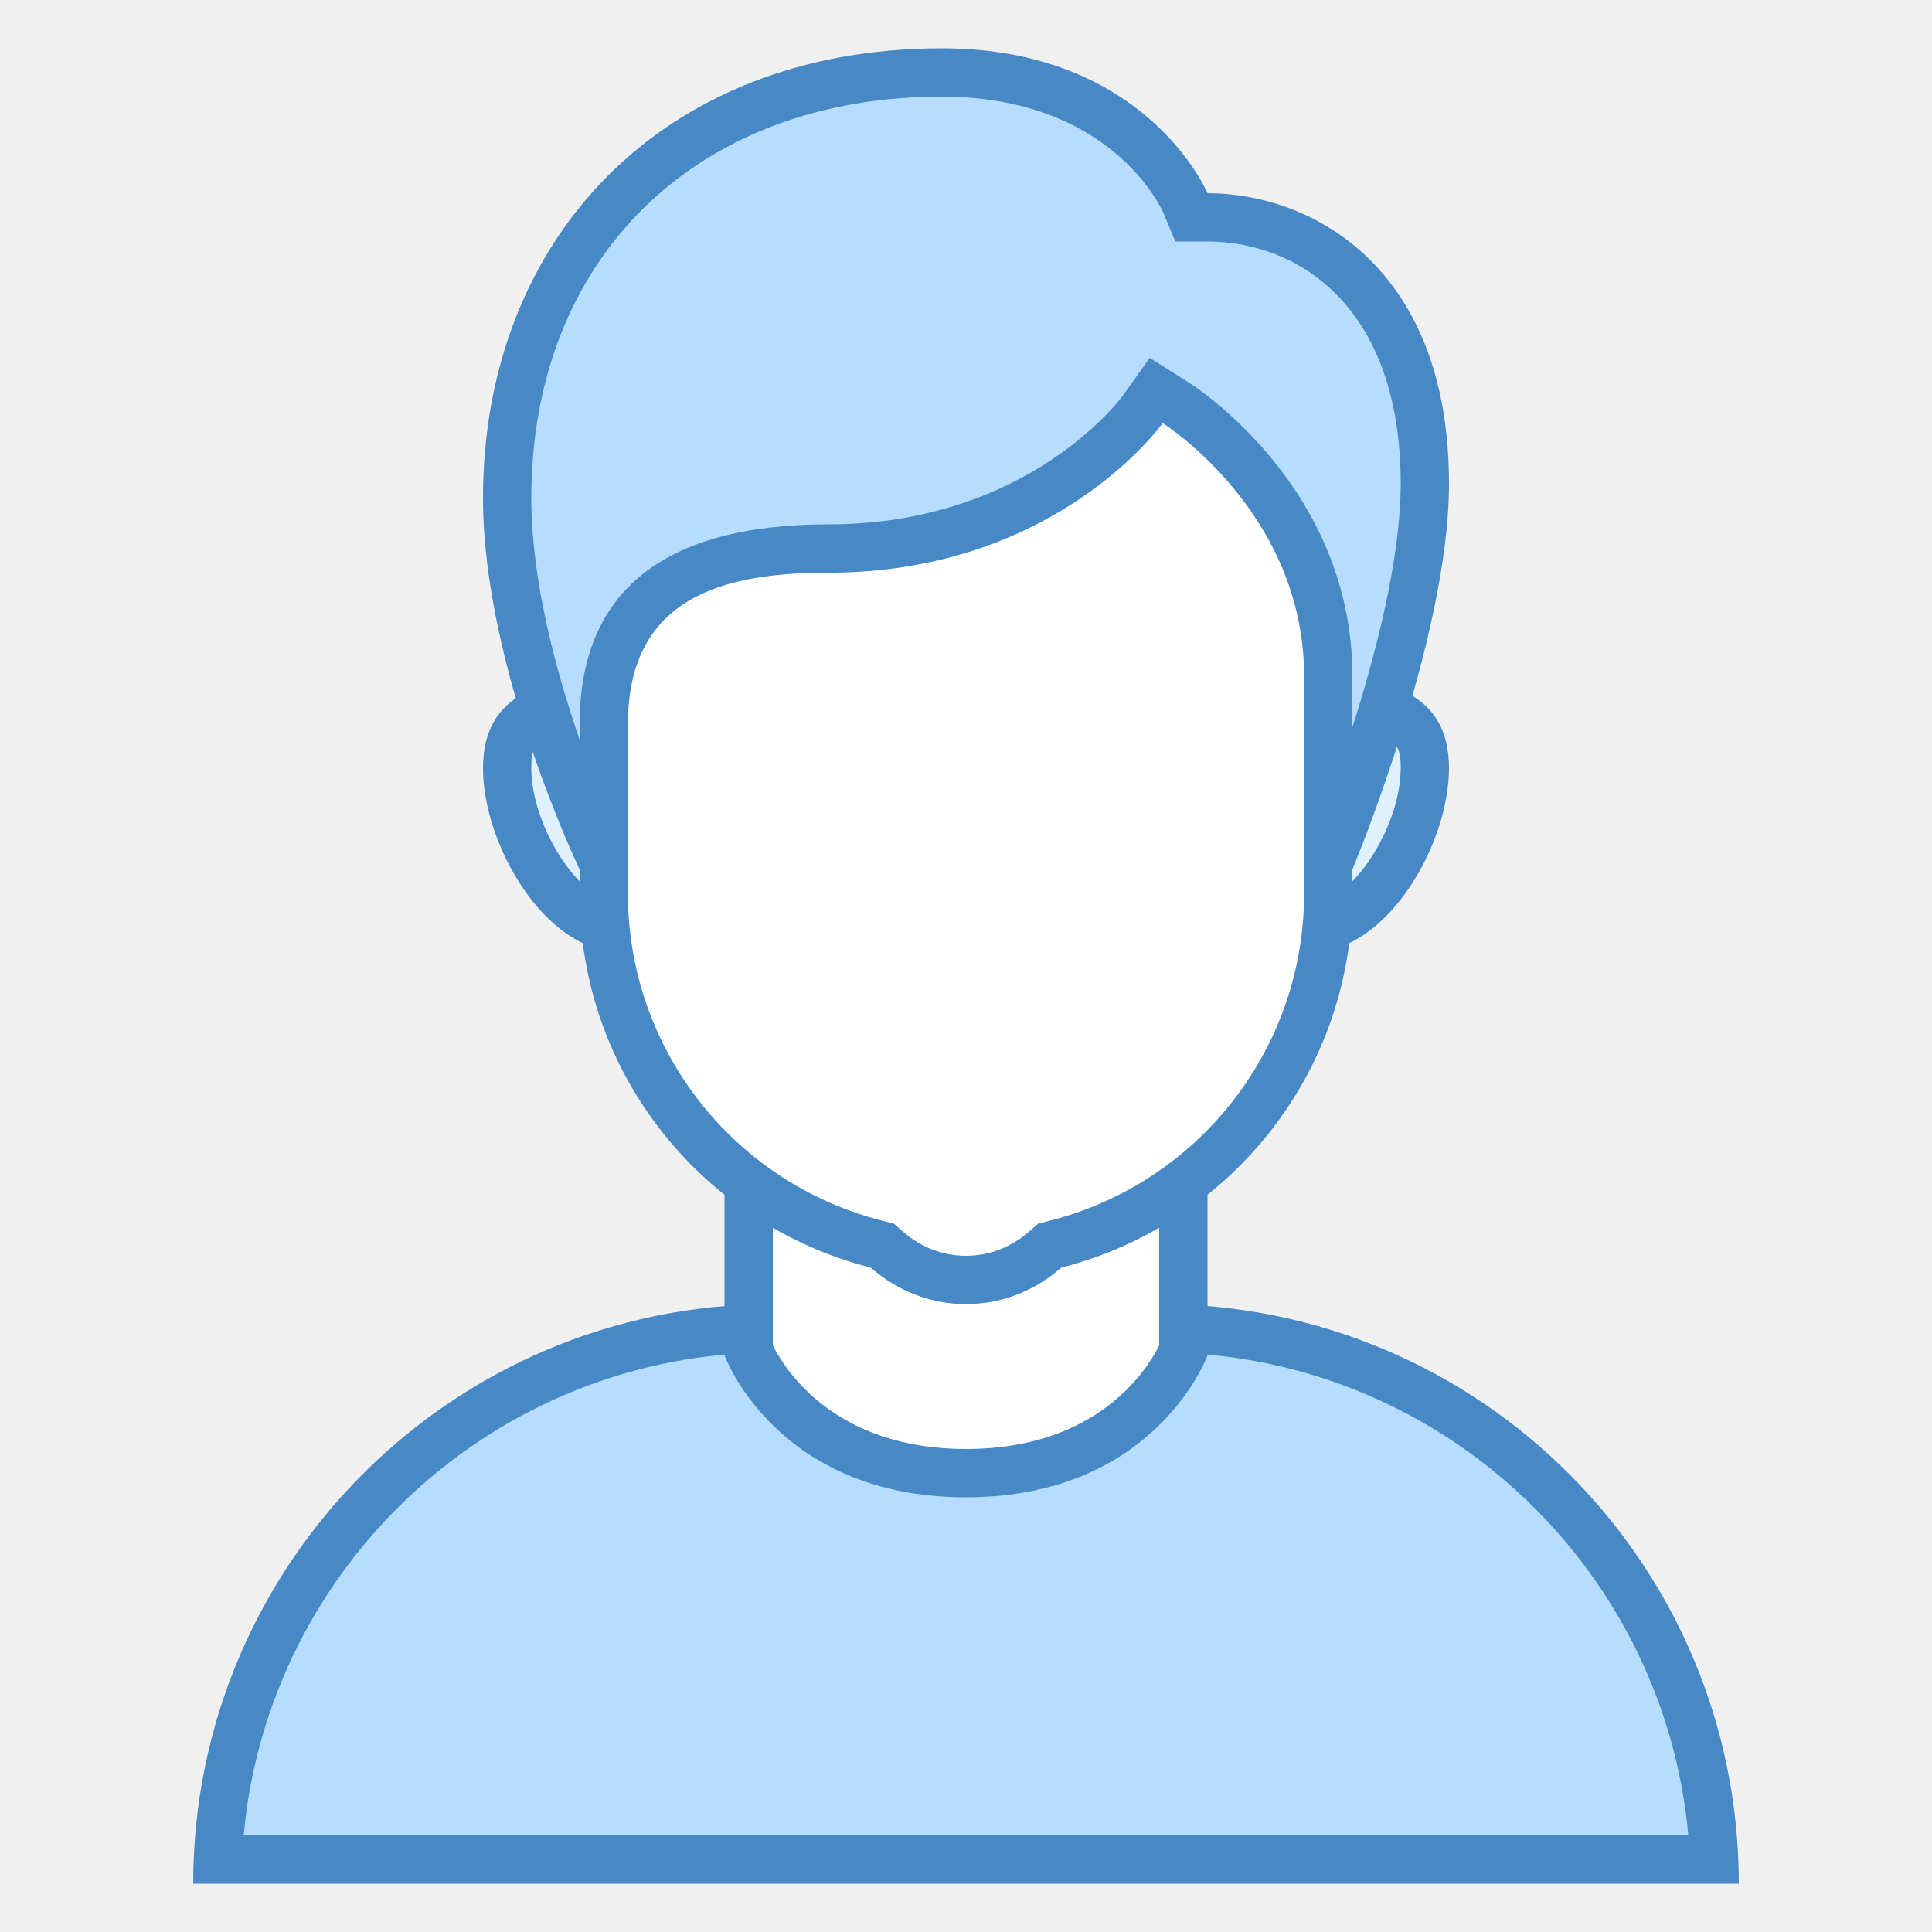
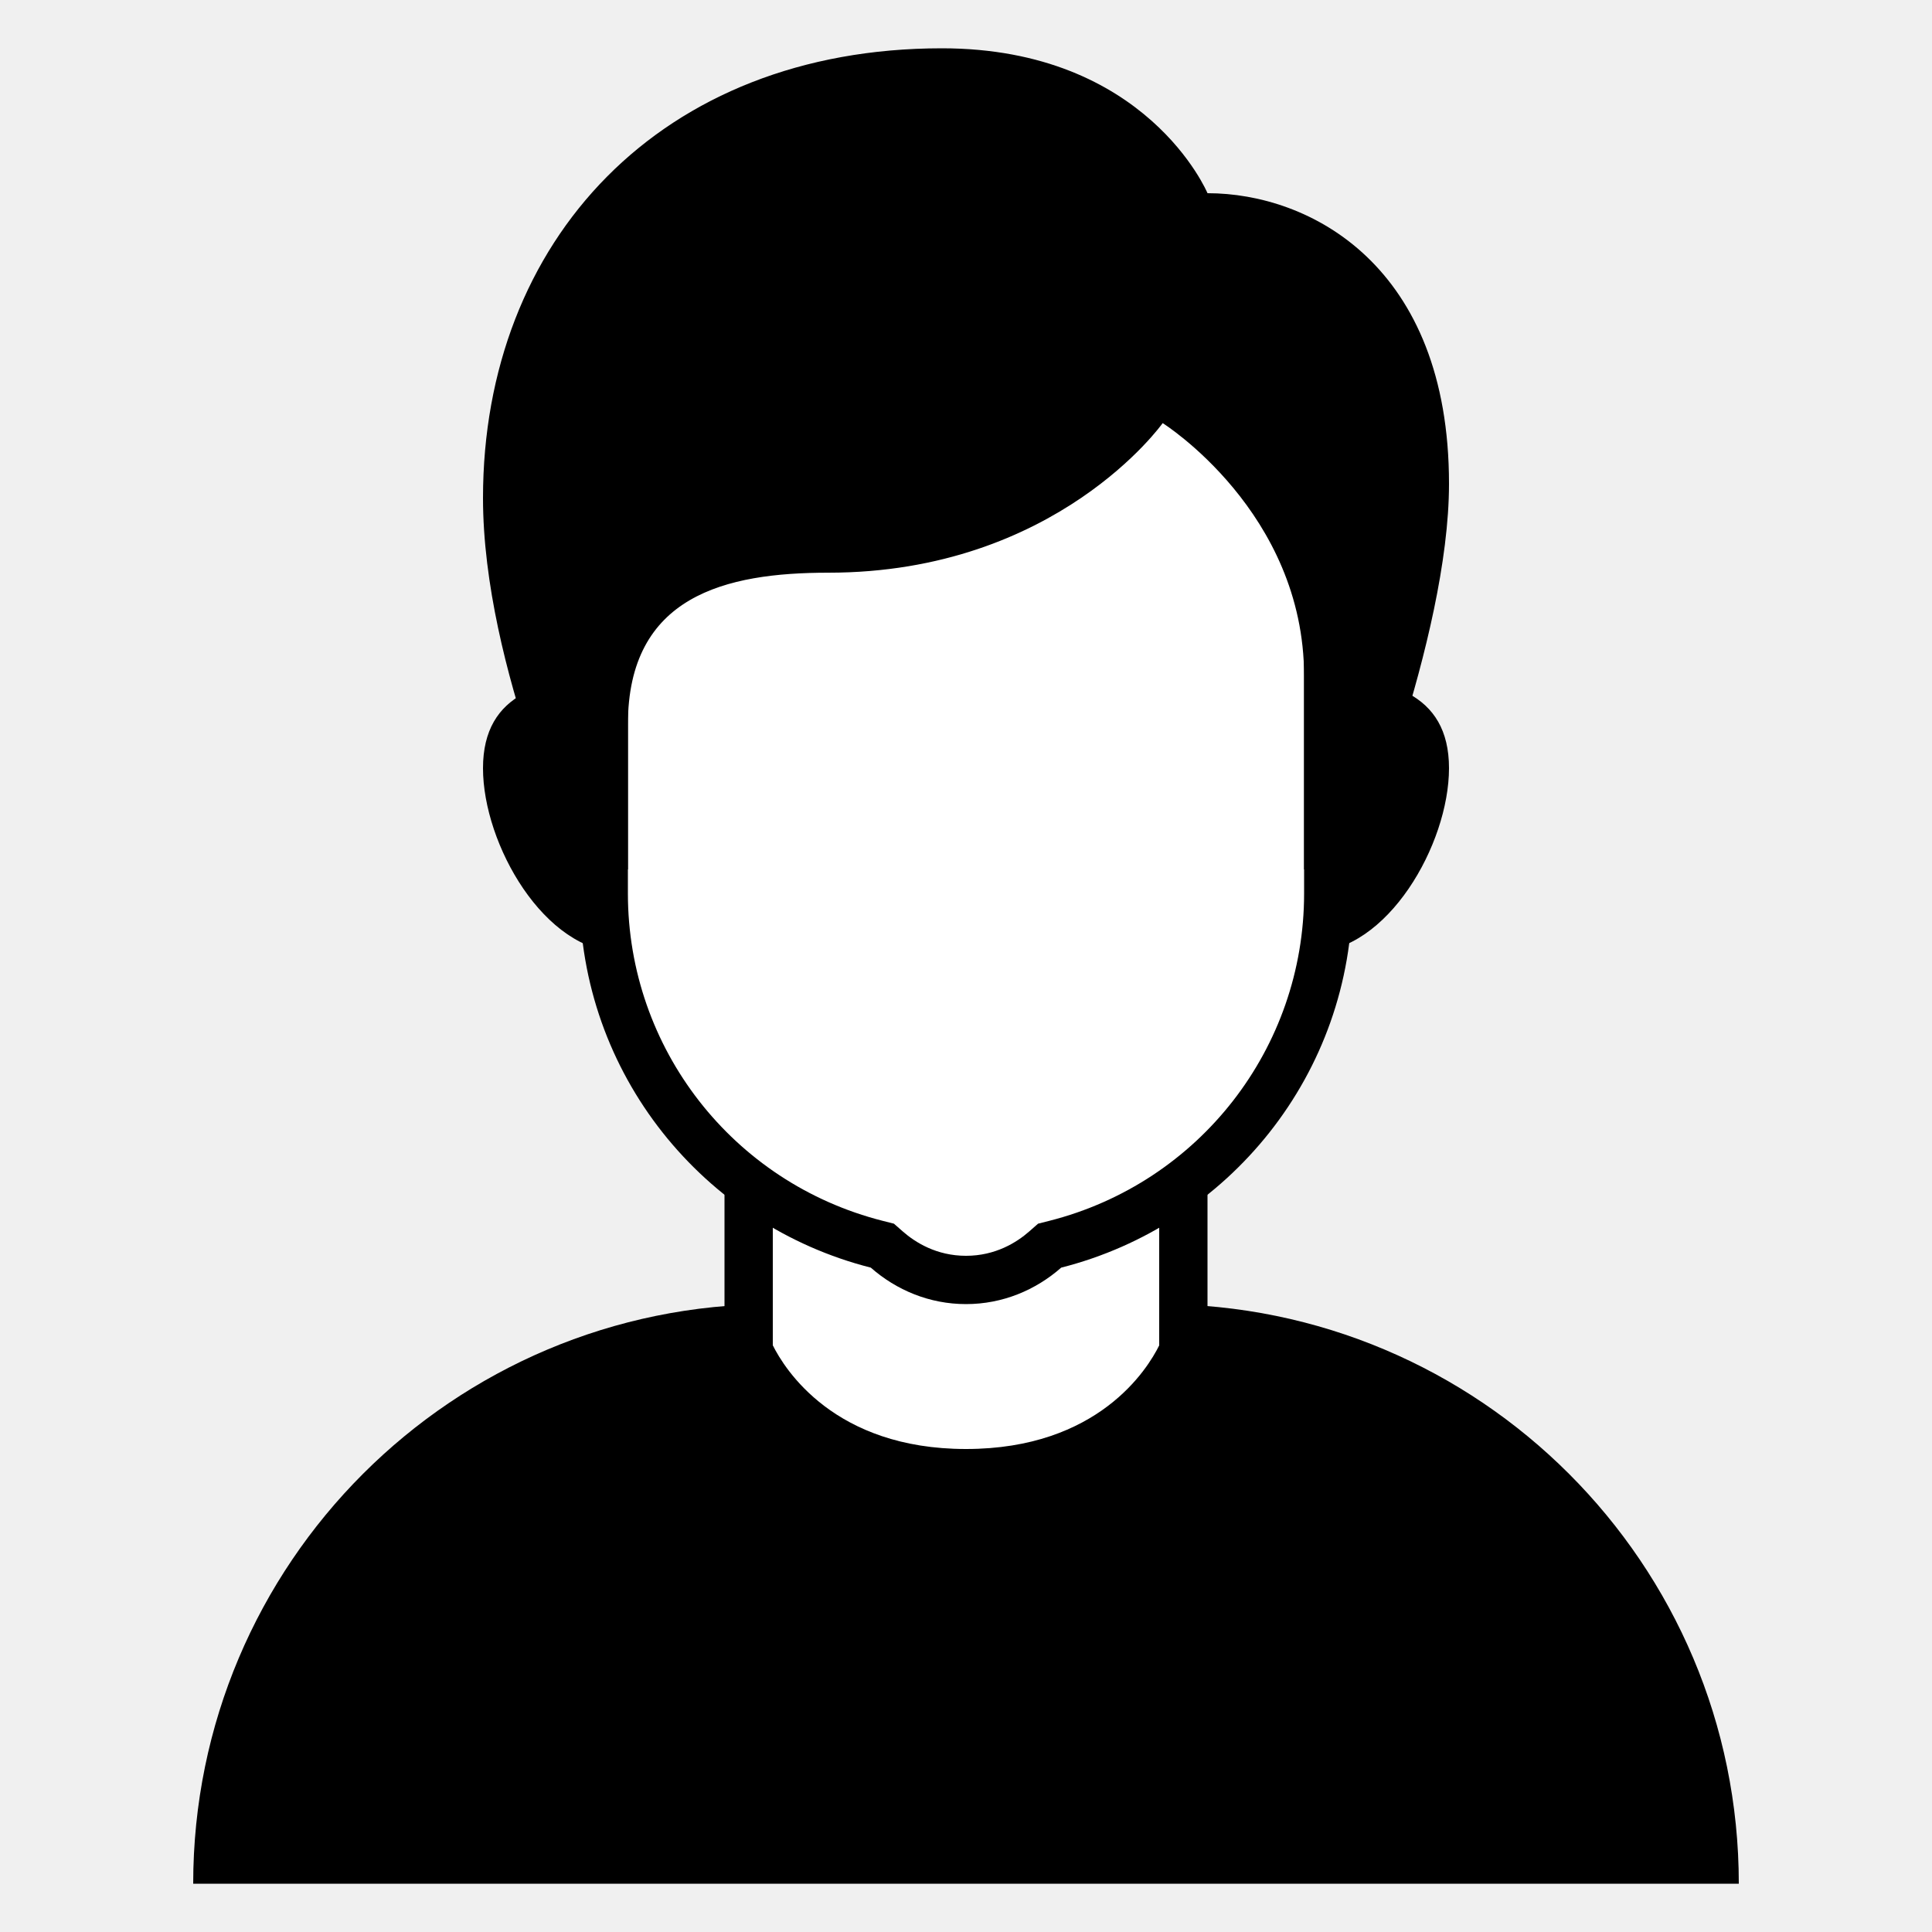
<svg xmlns="http://www.w3.org/2000/svg" viewBox="0 0 40 40" width="480" height="480">
-   <path fill="#b6dcfe" d="M4.511,38.5c0.263-6.11,5.315-11,11.489-11h8c6.174,0,11.227,4.89,11.489,11H4.511z" />
-   <path fill="#4788c7" d="M24,28c5.729,0,10.448,4.401,10.955,10l-29.91,0C5.552,32.401,10.271,28,16,28H24 M24,27h-8 C9.373,27,4,32.373,4,39v0h32v0C36,32.373,30.627,27,24,27L24,27z" />
+   <path fill="#000000ff" d="M4.511,38.5c0.263-6.11,5.315-11,11.489-11h8c6.174,0,11.227,4.89,11.489,11H4.511z" />
+   <path fill="#000000ff" d="M24,28c5.729,0,10.448,4.401,10.955,10l-29.91,0C5.552,32.401,10.271,28,16,28H24 M24,27h-8 C9.373,27,4,32.373,4,39v0h32v0C36,32.373,30.627,27,24,27L24,27z" />
  <path fill="#fff" d="M20,30.5c-3.219,0-4.309-2.101-4.5-2.536V22.5h9v5.464C24.312,28.394,23.223,30.5,20,30.5z" />
-   <path fill="#4788c7" d="M24,23v4.855C23.759,28.343,22.738,30,20,30c-2.73,0-3.756-1.657-4-2.147V23H24 M25,22H15v6.062 c0,0,1.066,2.938,5,2.938s5-2.938,5-2.938V22L25,22z" />
-   <path fill="#dff0fe" d="M27.143,19.214c-1.3,0-2.356-1.058-2.356-2.357s1.057-2.357,2.356-2.357 c1.963,0,2.357,0.538,2.357,1.405C29.5,17.319,28.335,19.214,27.143,19.214z M12.857,19.214c-1.192,0-2.357-1.895-2.357-3.31 c0-0.867,0.395-1.405,2.357-1.405c1.3,0,2.356,1.057,2.356,2.357S14.157,19.214,12.857,19.214z" />
-   <path fill="#4788c7" d="M27.143,15C29,15,29,15.481,29,15.905c0,1.234-1.041,2.81-1.857,2.81 c-1.024,0-1.857-0.833-1.857-1.857C25.286,15.833,26.119,15,27.143,15 M12.857,15c1.024,0,1.857,0.833,1.857,1.857 c0,1.024-0.833,1.857-1.857,1.857c-0.816,0-1.857-1.575-1.857-2.81C11,15.481,11,15,12.857,15 M27.143,14 c-1.578,0-2.857,1.279-2.857,2.857s1.279,2.857,2.857,2.857c1.578,0,2.857-2.232,2.857-3.81C30,14.327,28.721,14,27.143,14 L27.143,14z M12.857,14C11.279,14,10,14.327,10,15.905c0,1.578,1.279,3.81,2.857,3.81c1.578,0,2.857-1.279,2.857-2.857 S14.435,14,12.857,14L12.857,14z" />
+   <path fill="#000000ff" d="M24,23v4.855C23.759,28.343,22.738,30,20,30c-2.73,0-3.756-1.657-4-2.147V23H24 M25,22H15v6.062 c0,0,1.066,2.938,5,2.938s5-2.938,5-2.938V22L25,22z" />
+   <path fill="#000000ff" d="M27.143,19.214c-1.3,0-2.356-1.058-2.356-2.357s1.057-2.357,2.356-2.357 c1.963,0,2.357,0.538,2.357,1.405C29.5,17.319,28.335,19.214,27.143,19.214z M12.857,19.214c-1.192,0-2.357-1.895-2.357-3.31 c0-0.867,0.395-1.405,2.357-1.405c1.3,0,2.356,1.057,2.356,2.357S14.157,19.214,12.857,19.214z" />
+   <path fill="#000000ff" d="M27.143,15C29,15,29,15.481,29,15.905c0,1.234-1.041,2.81-1.857,2.81 c-1.024,0-1.857-0.833-1.857-1.857C25.286,15.833,26.119,15,27.143,15 M12.857,15c1.024,0,1.857,0.833,1.857,1.857 c0,1.024-0.833,1.857-1.857,1.857c-0.816,0-1.857-1.575-1.857-2.81C11,15.481,11,15,12.857,15 M27.143,14 c-1.578,0-2.857,1.279-2.857,2.857s1.279,2.857,2.857,2.857c1.578,0,2.857-2.232,2.857-3.81C30,14.327,28.721,14,27.143,14 L27.143,14z M12.857,14C11.279,14,10,14.327,10,15.905c0,1.578,1.279,3.81,2.857,3.81c1.578,0,2.857-1.279,2.857-2.857 S14.435,14,12.857,14L12.857,14z" />
  <g>
    <path fill="#fff" d="M20,26.5c-0.604,0-1.172-0.218-1.642-0.63l-0.091-0.08l-0.116-0.03 C14.824,24.916,12.5,21.93,12.5,18.5V9.202c0-1.827,1.486-3.313,3.312-3.313h8.375c1.826,0,3.313,1.486,3.313,3.313V18.5 c0,3.43-2.324,6.416-5.651,7.26l-0.116,0.03l-0.091,0.08C21.172,26.282,20.604,26.5,20,26.5z" />
-     <path fill="#4788c7" d="M24.187,6.389C25.738,6.389,27,7.651,27,9.202V18.5c0,3.201-2.169,5.987-5.275,6.776l-0.233,0.059 l-0.181,0.159C21.048,25.725,20.608,26,20,26s-1.048-0.275-1.311-0.506l-0.181-0.159l-0.233-0.059 C15.169,24.487,13,21.701,13,18.5V9.202c0-1.551,1.262-2.813,2.813-2.813H24.187 M24.187,5.389h-8.375 C13.707,5.389,12,7.096,12,9.202V18.5c0,3.737,2.566,6.866,6.029,7.745C18.557,26.709,19.242,27,20,27s1.443-0.291,1.971-0.755 C25.434,25.366,28,22.237,28,18.5V9.202C28,7.096,26.293,5.389,24.187,5.389L24.187,5.389z" />
+     <path fill="#000000ff" d="M24.187,6.389C25.738,6.389,27,7.651,27,9.202V18.5c0,3.201-2.169,5.987-5.275,6.776l-0.233,0.059 l-0.181,0.159C21.048,25.725,20.608,26,20,26s-1.048-0.275-1.311-0.506l-0.181-0.159l-0.233-0.059 C15.169,24.487,13,21.701,13,18.5V9.202c0-1.551,1.262-2.813,2.813-2.813H24.187 M24.187,5.389h-8.375 C13.707,5.389,12,7.096,12,9.202V18.5c0,3.737,2.566,6.866,6.029,7.745C18.557,26.709,19.242,27,20,27s1.443-0.291,1.971-0.755 C25.434,25.366,28,22.237,28,18.5V9.202C28,7.096,26.293,5.389,24.187,5.389L24.187,5.389z" />
  </g>
  <g>
-     <path fill="#b6dcfe" d="M27.5,17.5V14c0-3.636-3.033-5.582-3.163-5.663l-0.398-0.25L23.664,8.47 c-0.085,0.118-2.119,2.887-6.514,2.887c-1.15,0-4.65,0-4.65,3.643v2.5h-0.179c-0.436-0.982-1.821-4.332-1.821-7.188 c0-5.271,3.617-8.812,9-8.812c3.839,0,4.992,2.585,5.039,2.695l0.131,0.303L25,4.5c1.671,0,4.5,1.162,4.5,5.515 c0,2.623-1.407,6.393-1.838,7.485H27.5z" />
-     <path fill="#4788c7" d="M19.5,2c3.483,0,4.538,2.297,4.577,2.385L24.334,5H25c1.845,0,4,1.313,4,5.015 c0,1.536-0.507,3.498-1,5.043V14c0-3.909-3.258-5.999-3.397-6.087L23.802,7.41l-0.547,0.772c-0.019,0.027-1.941,2.674-6.105,2.674 C13.733,10.857,12,12.251,12,15v0.314c-0.491-1.422-1-3.305-1-5.003C11,5.34,14.416,2,19.5,2 M19.5,1C13.681,1,10,4.981,10,10.311 C10,13.842,12,18,12,18h1c0,0,0-2.029,0-3c0-2.668,2.024-3.143,4.15-3.143c4.73,0,6.922-3.097,6.922-3.097S27,10.599,27,14 c0,1.069,0,4,0,4h1c0,0,2-4.768,2-7.985C30,5.498,27.123,4,25,4C25,4,23.747,1,19.5,1L19.5,1z" />
+     <path fill="#000000ff" d="M27.5,17.5V14c0-3.636-3.033-5.582-3.163-5.663l-0.398-0.25L23.664,8.47 c-0.085,0.118-2.119,2.887-6.514,2.887c-1.15,0-4.65,0-4.65,3.643v2.5h-0.179c-0.436-0.982-1.821-4.332-1.821-7.188 c0-5.271,3.617-8.812,9-8.812c3.839,0,4.992,2.585,5.039,2.695l0.131,0.303L25,4.5c1.671,0,4.5,1.162,4.5,5.515 c0,2.623-1.407,6.393-1.838,7.485H27.5z" />
+     <path fill="#000000ff" d="M19.5,2c3.483,0,4.538,2.297,4.577,2.385L24.334,5H25c1.845,0,4,1.313,4,5.015 c0,1.536-0.507,3.498-1,5.043V14c0-3.909-3.258-5.999-3.397-6.087L23.802,7.41l-0.547,0.772c-0.019,0.027-1.941,2.674-6.105,2.674 C13.733,10.857,12,12.251,12,15v0.314c-0.491-1.422-1-3.305-1-5.003C11,5.34,14.416,2,19.5,2 M19.5,1C13.681,1,10,4.981,10,10.311 C10,13.842,12,18,12,18h1c0,0,0-2.029,0-3c0-2.668,2.024-3.143,4.15-3.143c4.73,0,6.922-3.097,6.922-3.097S27,10.599,27,14 c0,1.069,0,4,0,4h1c0,0,2-4.768,2-7.985C30,5.498,27.123,4,25,4C25,4,23.747,1,19.5,1L19.5,1z" />
  </g>
</svg>
